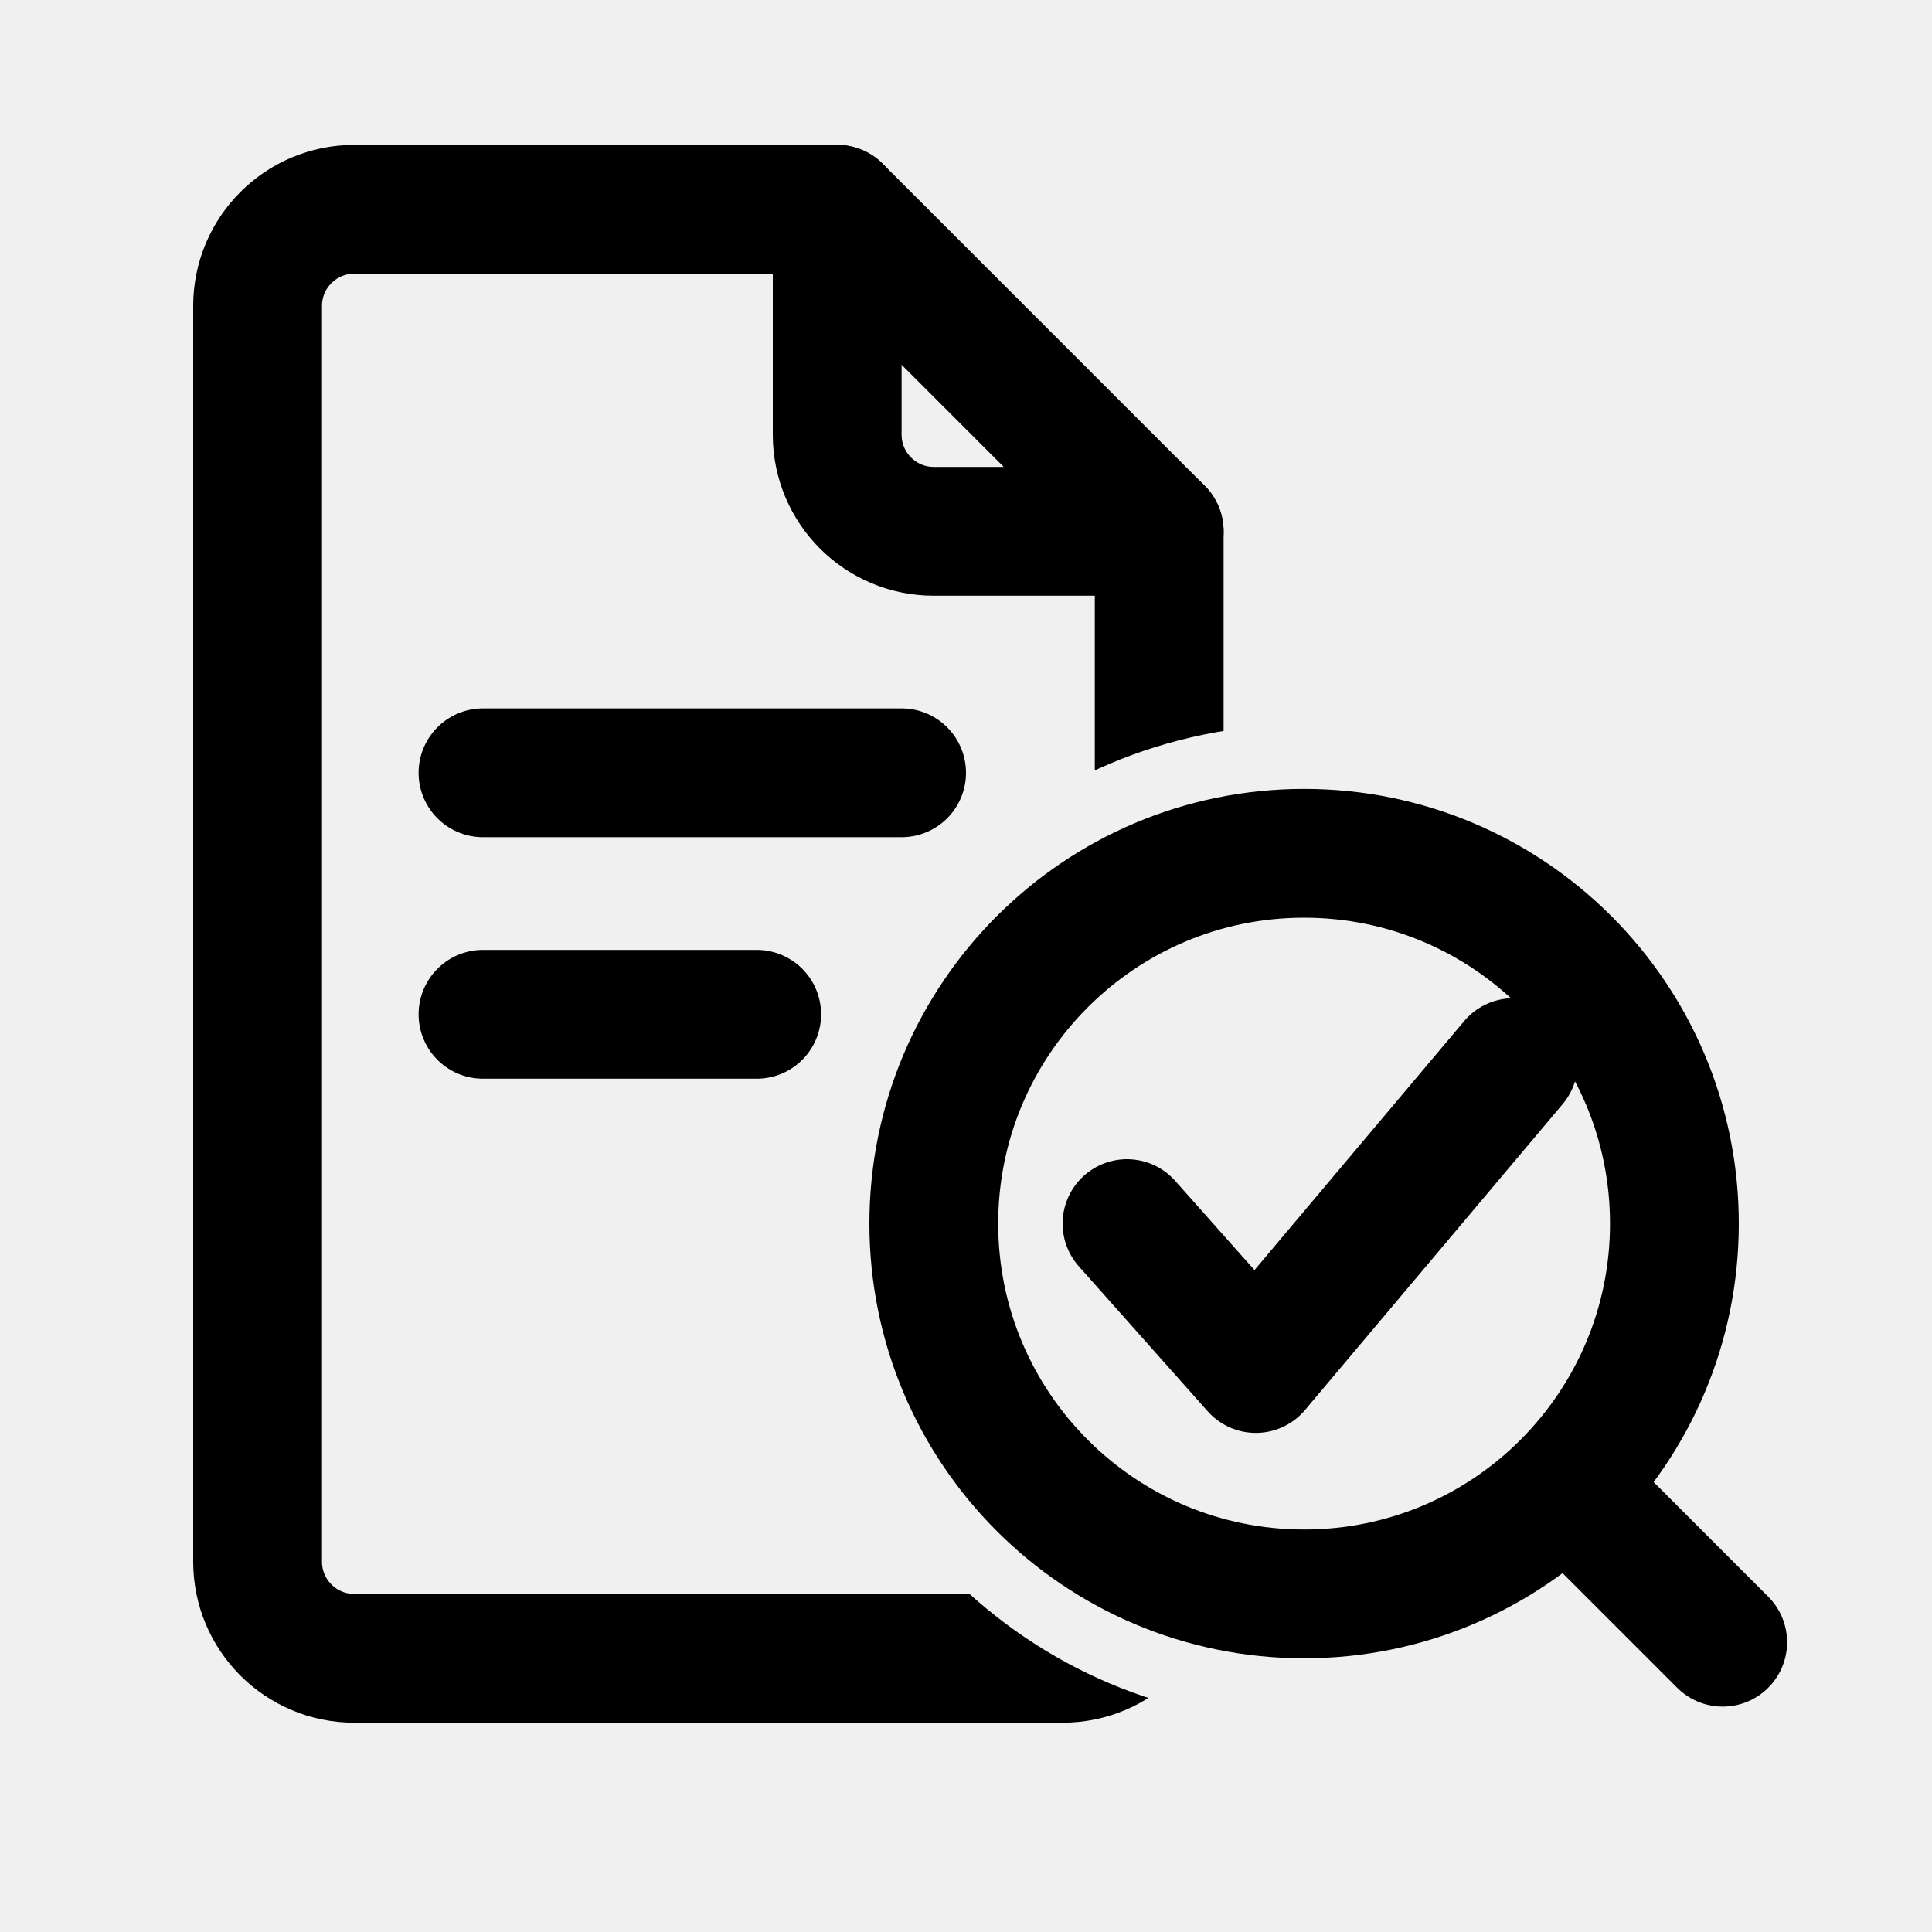
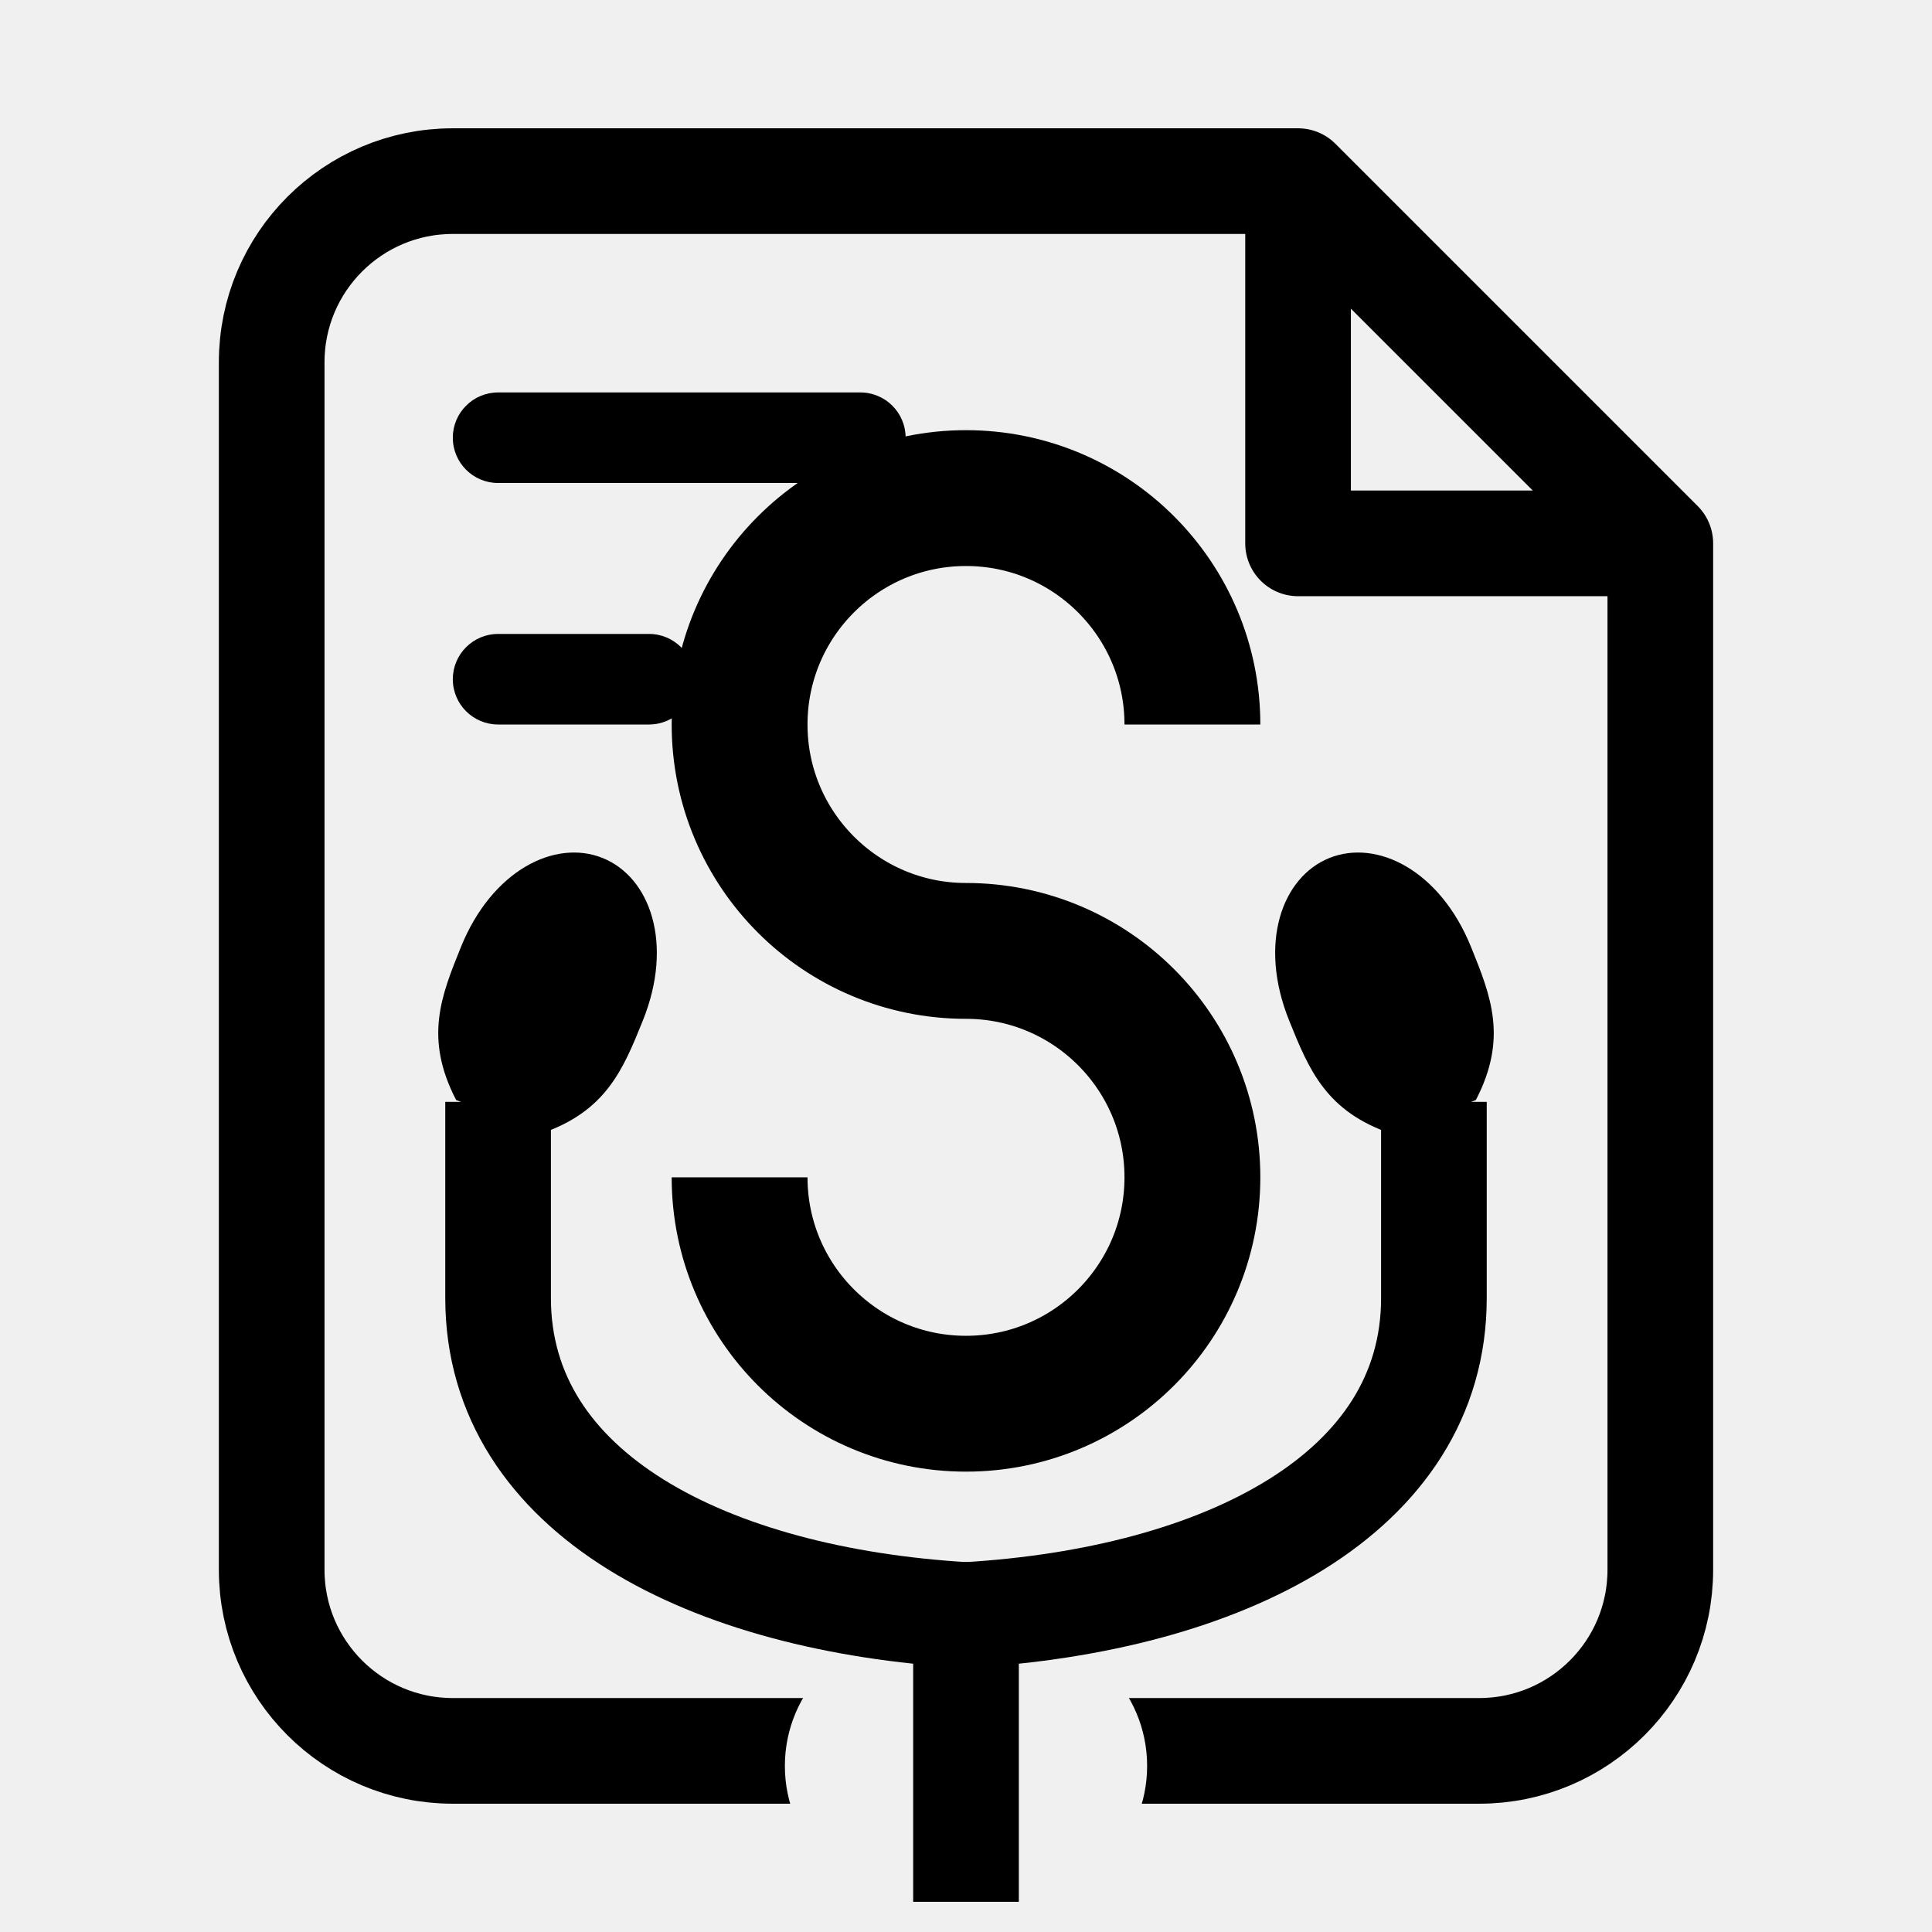
- <svg xmlns="http://www.w3.org/2000/svg" width="24" height="24" viewBox="0 0 24 24" role="img" aria-labelledby="title">
-   <mask id="lens-cut">
-     <rect x="0" y="0" width="24" height="24" fill="#fff" />
-     <circle cx="16.2" cy="15.2" r="6.2" fill="#000" />
+ <svg xmlns="http://www.w3.org/2000/svg" width="128" height="128" viewBox="0 0 128 128" role="img" aria-label="SKILL.md validator">
+   <mask id="cross">
+     <rect x="-8" y="-8" width="144" height="144" fill="#fff" />
+     <rect x="52" y="108" width="24" height="18" rx="9" fill="#000" />
  </mask>
-   <g fill="none" stroke="currentColor" stroke-width="1.6" stroke-linecap="round" stroke-linejoin="round">
-     <g mask="url(#lens-cut)">
-       <path d="M4.4 2.6 H10.4 L14.4 6.6 V19.4 A1.2 1.2 0 0 1 13.2 20.6 H4.4 A1.2 1.2 0 0 1 3.2 19.4 V3.8 A1.2 1.2 0 0 1 4.4 2.6 Z" />
-       <path d="M10.4 2.6 V5.4 A1.2 1.2 0 0 0 11.6 6.6 H14.4" />
-       <path d="M6 9.6 H11.2" />
-       <path d="M6 12.6 H9.4" />
-     </g>
-     <circle cx="16.2" cy="15.2" r="4.6" />
-     <path d="M19.6 18.6 L21.4 20.4" />
-     <path d="M14 15.2 l1.6 1.8 l3.2 -3.8" />
+   <g mask="url(#cross)" fill="none" stroke="currentColor" stroke-width="7" stroke-linejoin="round" stroke-linecap="butt">
+     <path d="M30 12 H86 L110 36 V104 A12 12 0 0 1 98 116 H30 A12 12 0 0 1 18 104 V24 A12 12 0 0 1 30 12 Z" />
+     <path d="M86 12 V36 H110" />
+   </g>
+   <g fill="currentColor">
+     <rect x="30" y="26" width="30" height="6" rx="3" />
+     <rect x="30" y="42" width="16" height="6" rx="3" />
+   </g>
+   <path d="M79 48 A15 15 0 1 0 64 63 A15 15 0 1 1 49 78" fill="none" stroke="currentColor" stroke-width="9" stroke-linecap="butt" />
+   <g fill="none" stroke="currentColor" stroke-width="7" stroke-linecap="butt">
+     <path d="M33 73 V86 C33 99 47 106 64 107" />
+     <path d="M95 73 V86 C95 99 81 106 64 107" />
+     <path d="M64 107 V126" />
+   </g>
+   <g fill="currentColor">
+     <path transform="translate(33,74) rotate(22)" d="M-3 0 C-6.5 -3 -6.5 -6 -6.5 -9.5 C-6.5 -15 -3.4 -18.5 0 -18.5 C3.4 -18.5 6.5 -15 6.5 -9.5 C6.5 -6 6.5 -3 3 0 Z" />
+     <path transform="translate(95,74) rotate(-22)" d="M-3 0 C-6.5 -3 -6.5 -6 -6.5 -9.5 C-6.5 -15 -3.4 -18.5 0 -18.5 C3.4 -18.5 6.5 -15 6.5 -9.5 C6.5 -6 6.5 -3 3 0 Z" />
  </g>
</svg>
